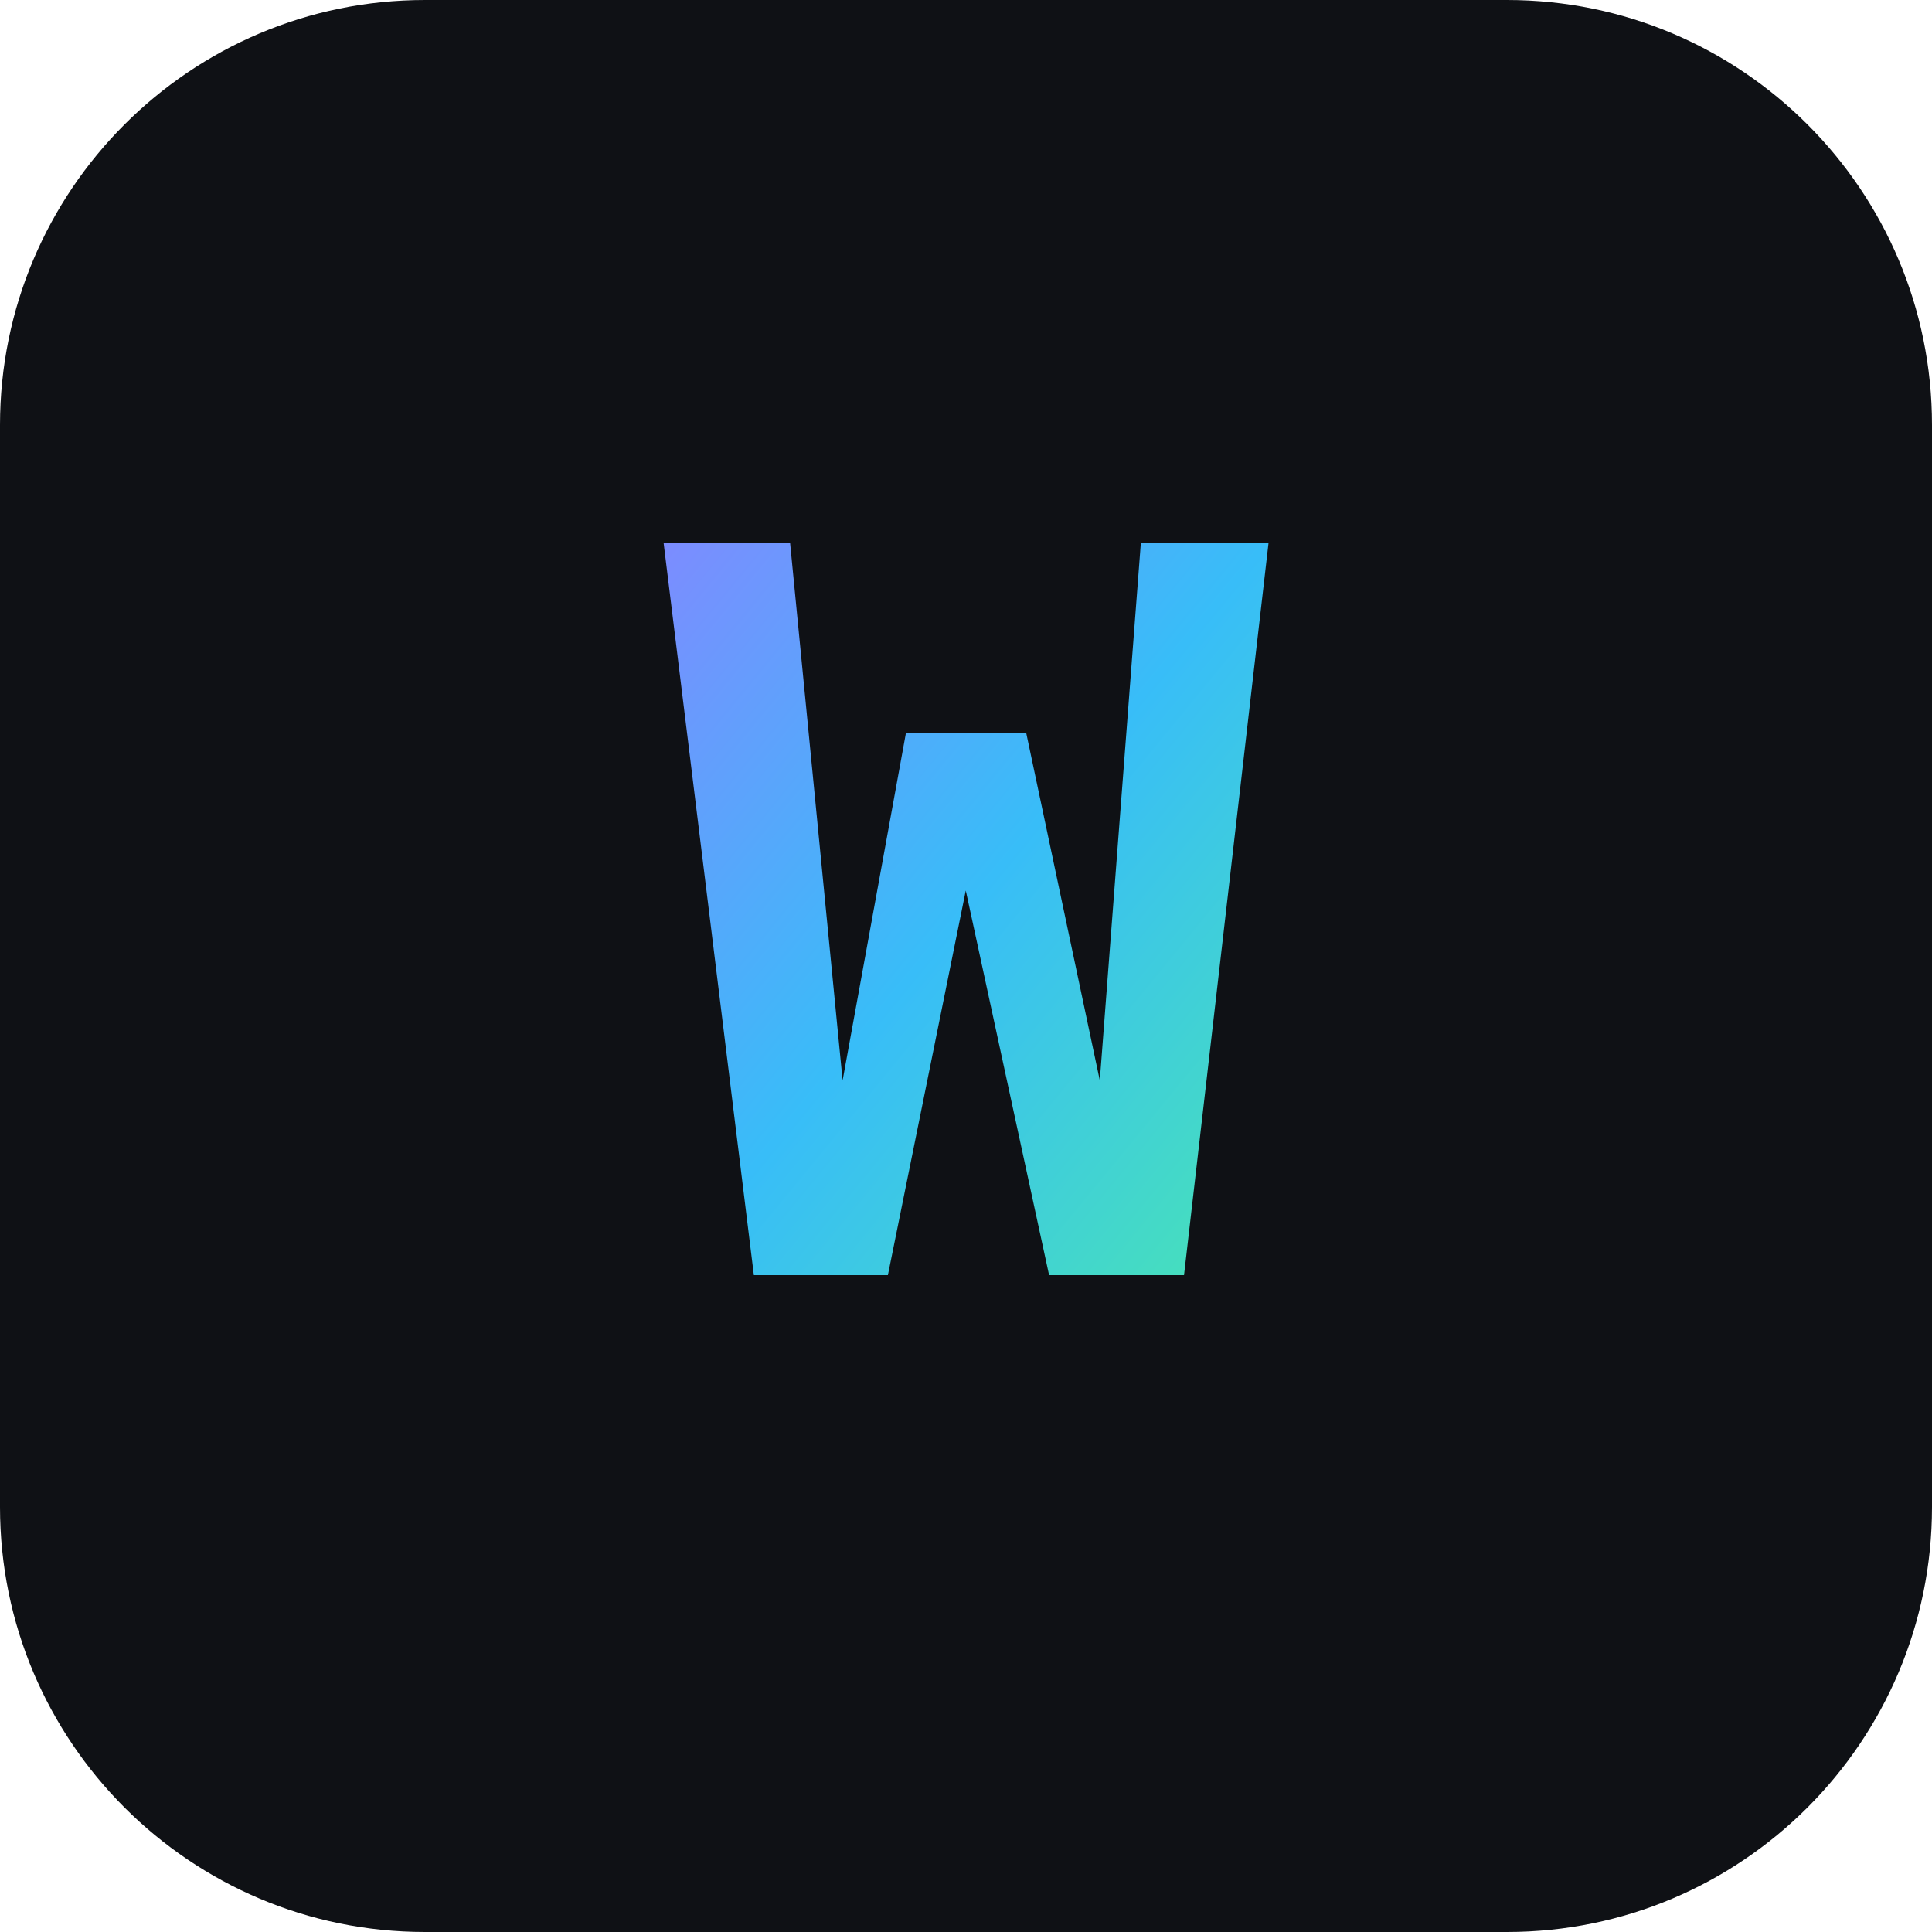
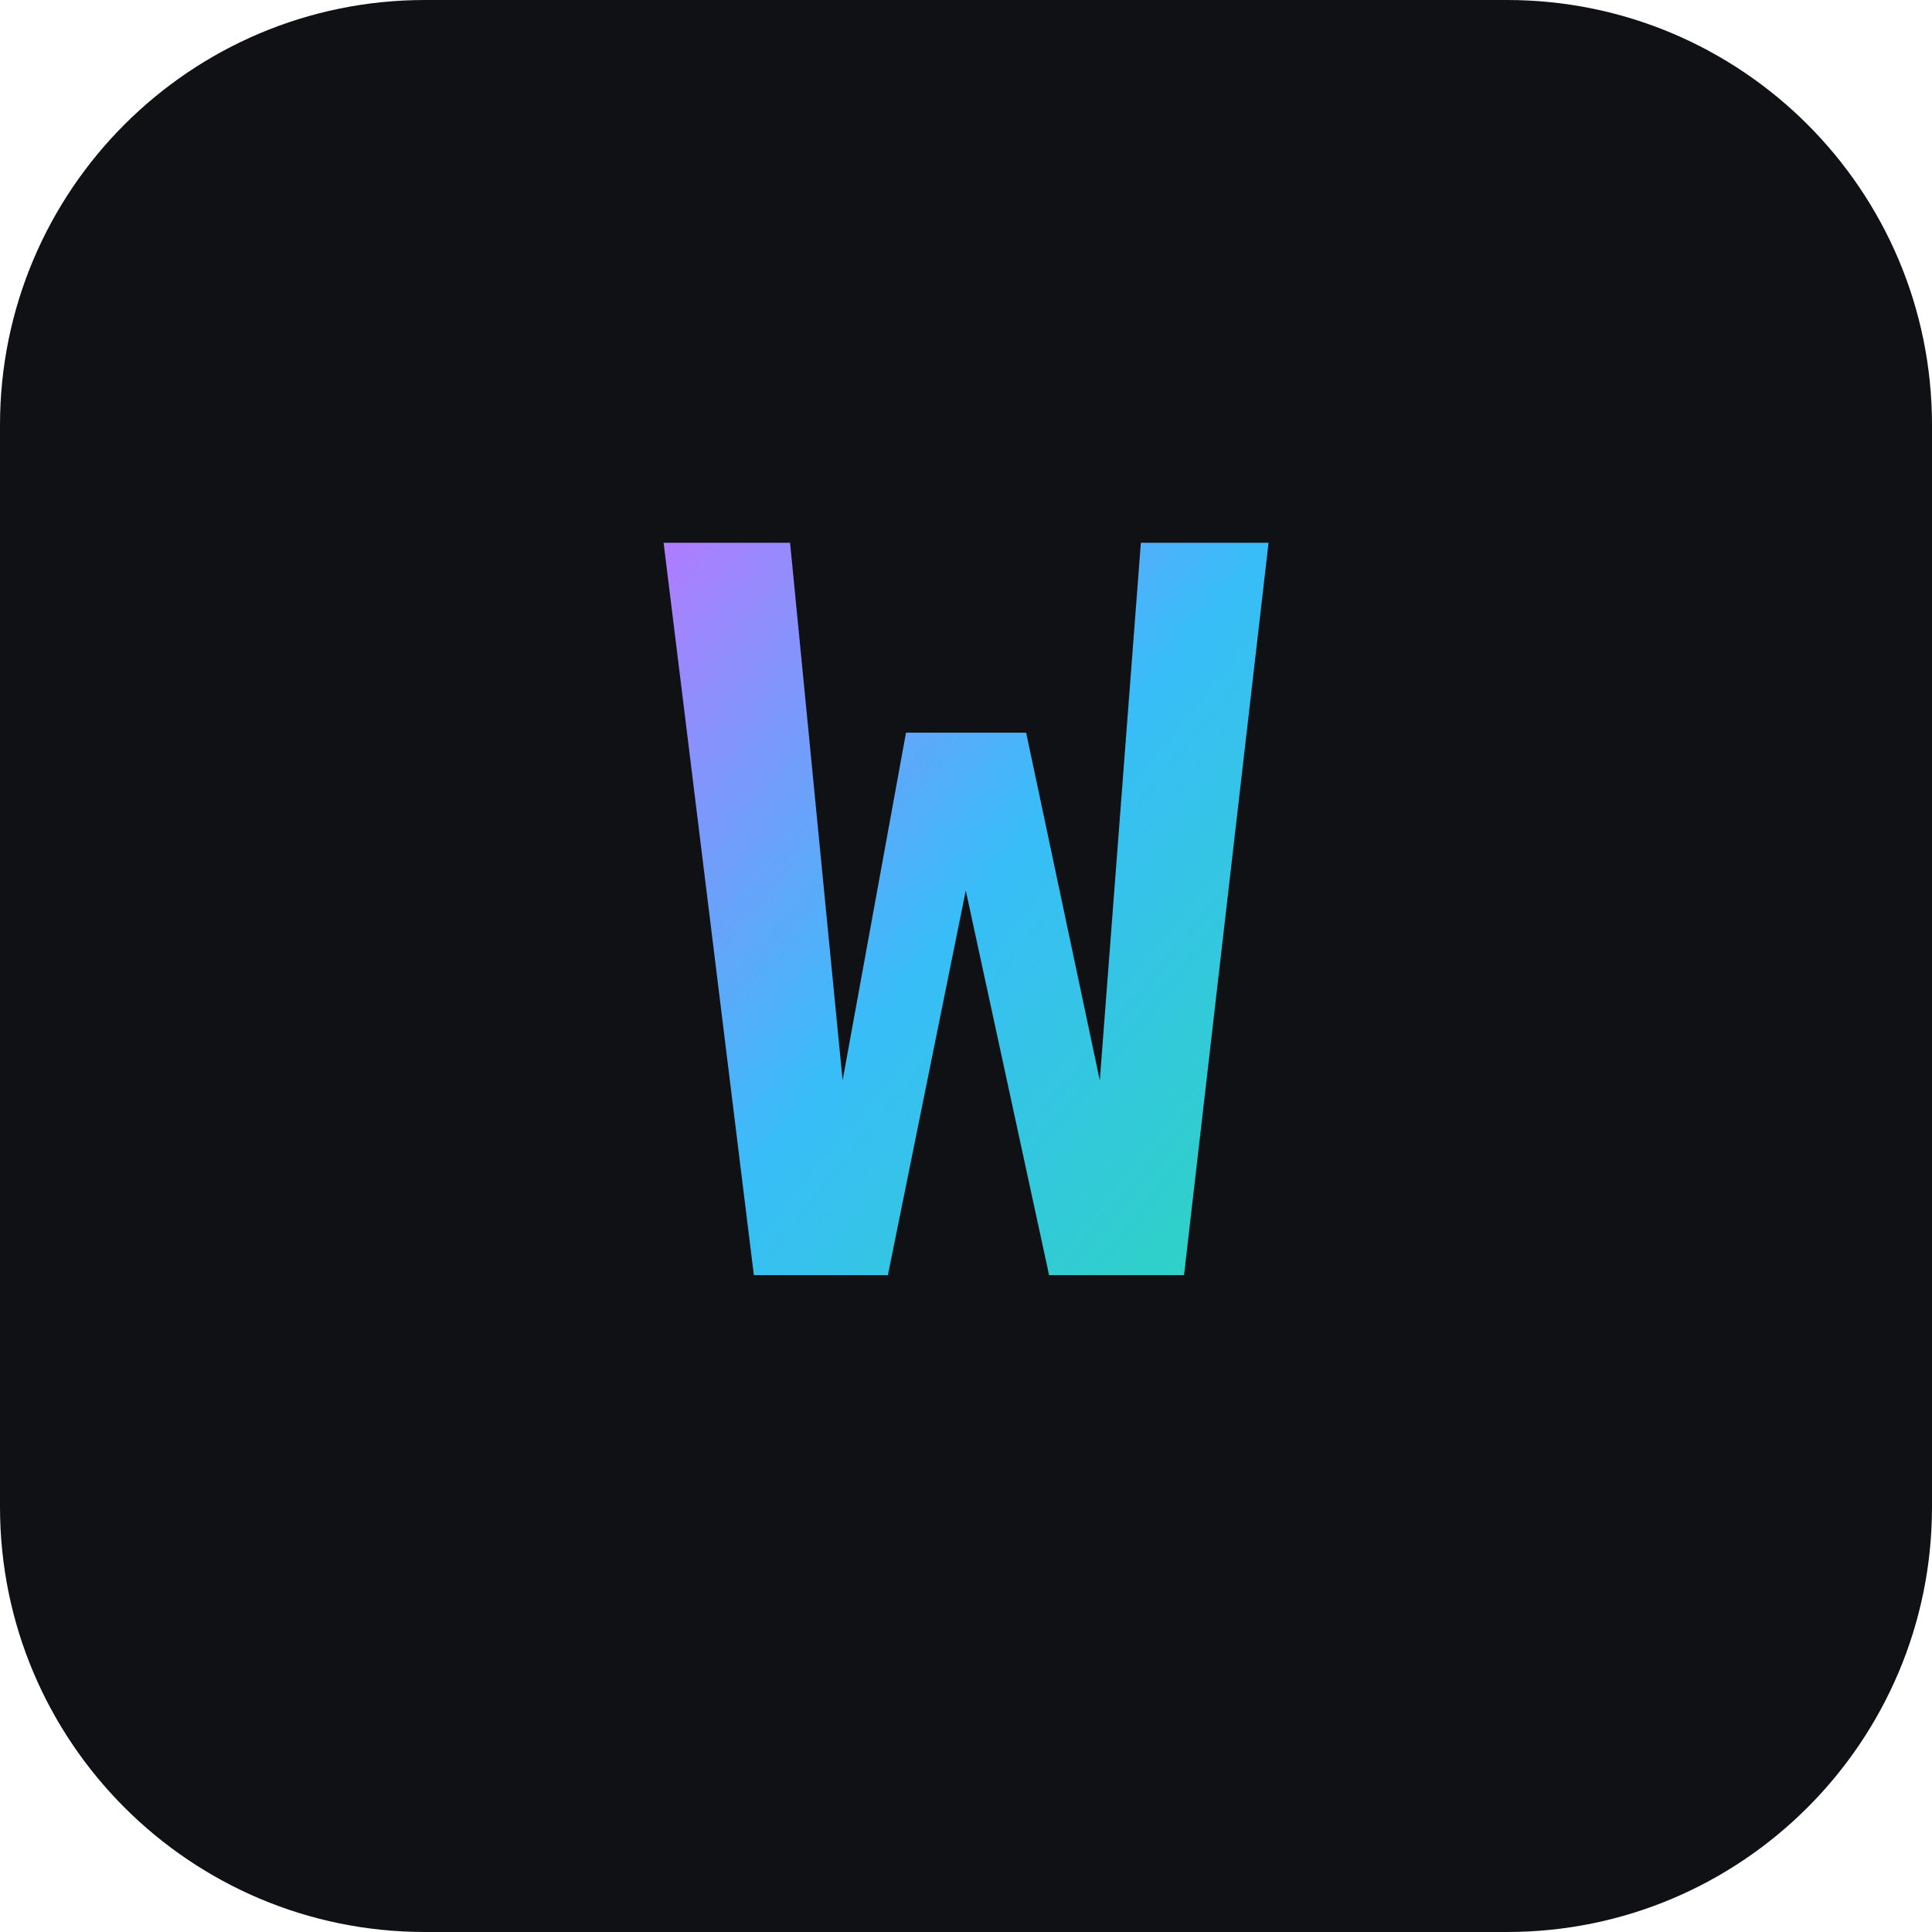
<svg xmlns="http://www.w3.org/2000/svg" viewBox="0 0 100 100">
  <defs>
    <linearGradient id="g" x1="0" y1="0" x2="1" y2="1">
-       <stop offset="0" stop-color="#7C8CFF" />
+       <stop offset="0" stop-color="#B07CFF" />
      <stop offset="0.5" stop-color="#38BDF8" />
-       <stop offset="1" stop-color="#48E3B6" />
+       <stop offset="1" stop-color="#2DD4BF" />
    </linearGradient>
  </defs>
  <rect width="100" height="100" rx="22" fill="#0F1115" />
  <text x="50" y="66" font-size="52" font-weight="600" text-anchor="middle" fill="url(#g)" font-family="'Fira Code',ui-monospace,monospace">W</text>
</svg>
